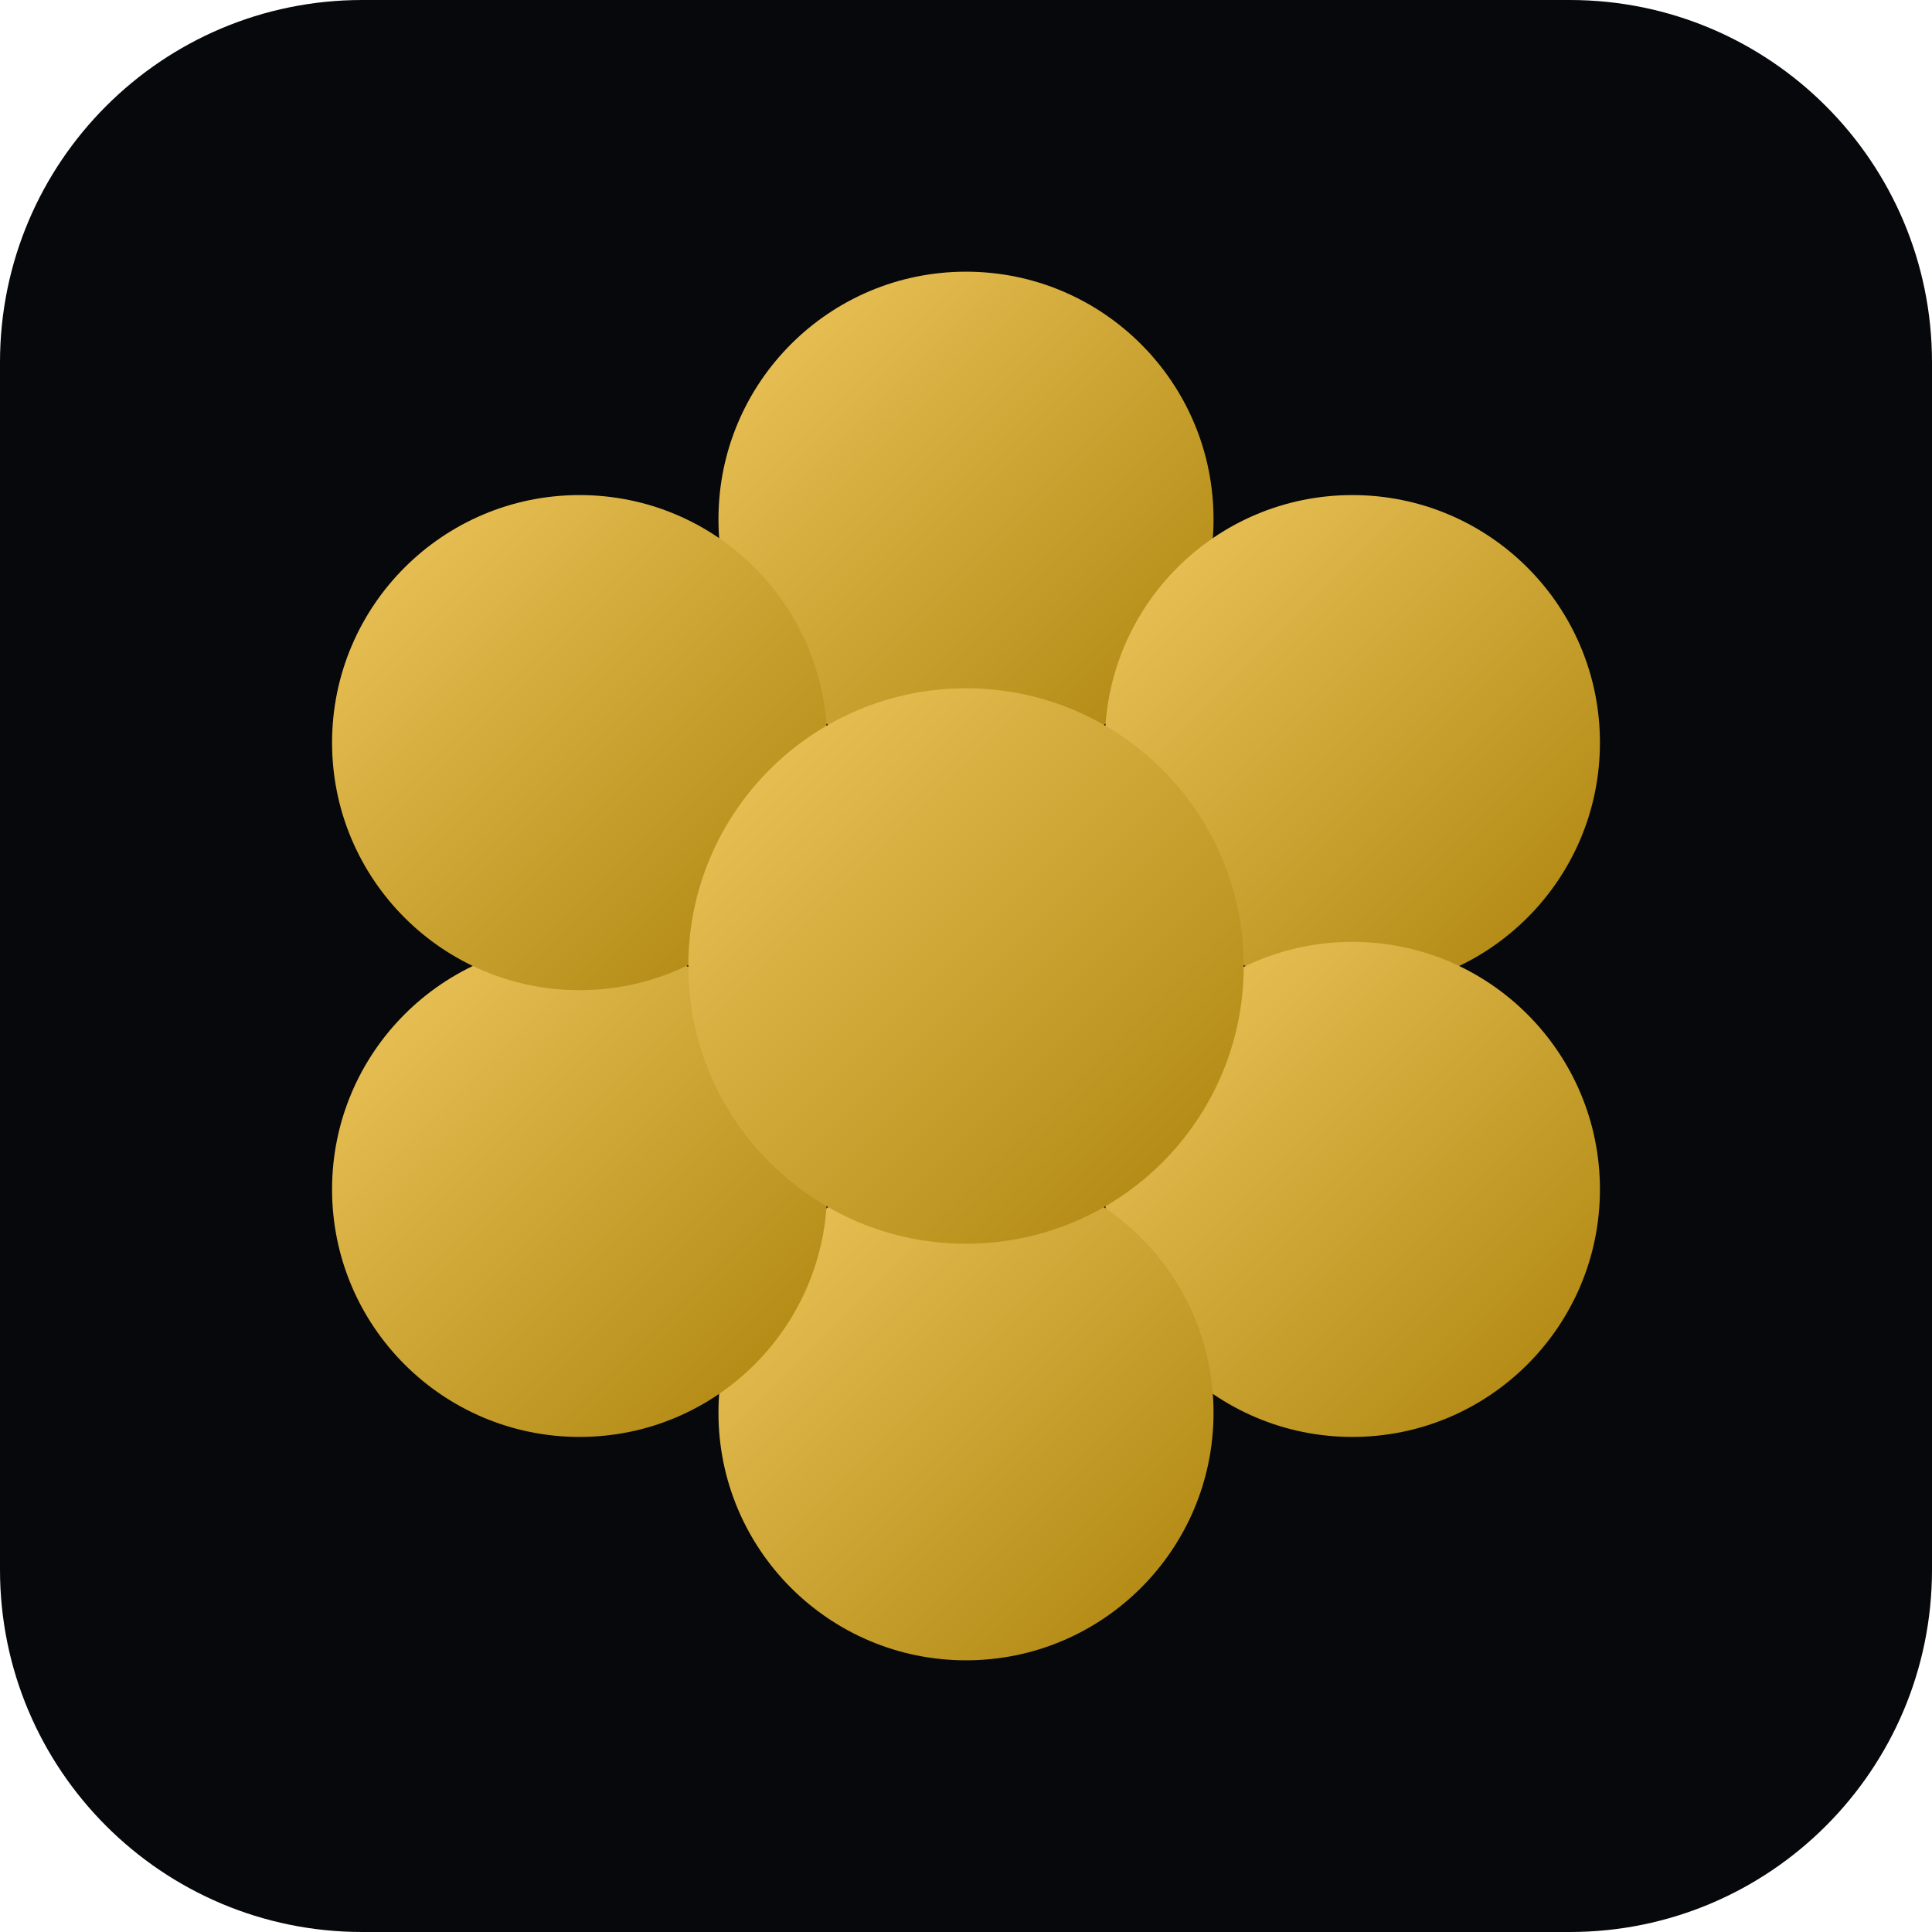
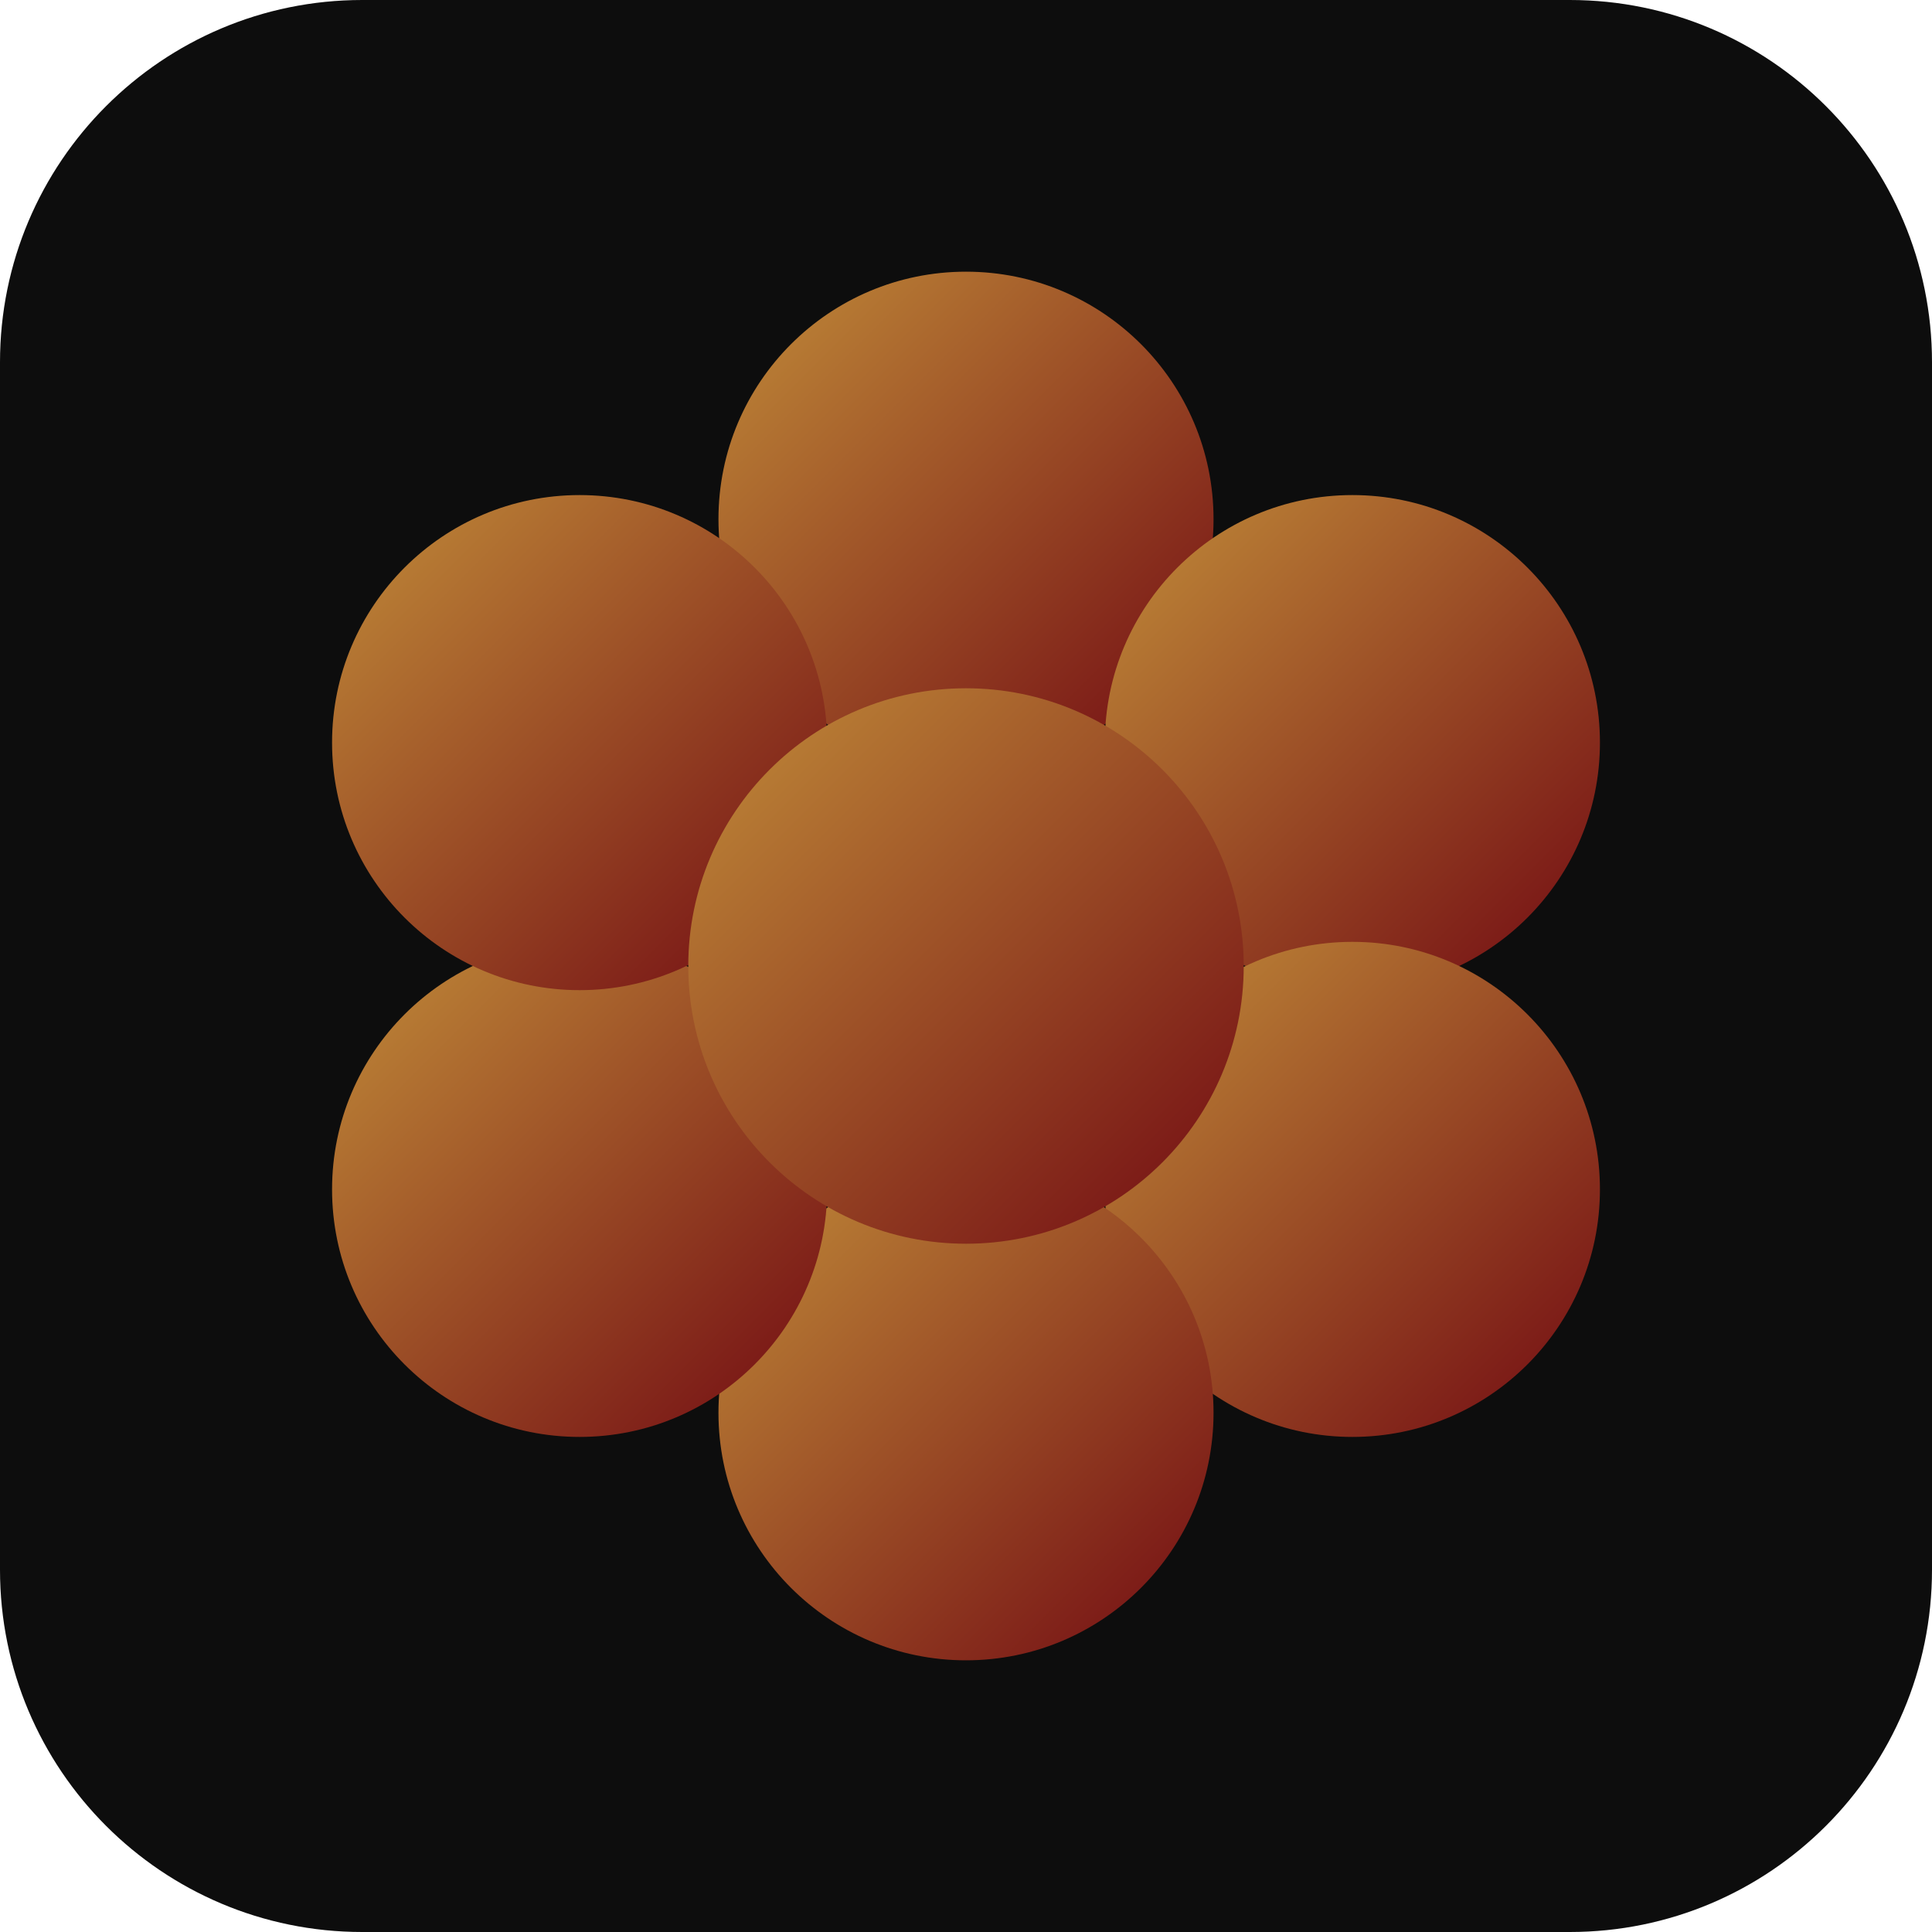
<svg xmlns="http://www.w3.org/2000/svg" viewBox="0 0 32 32" width="32" height="32" role="img" aria-label="Bharatiya Krishak Samaj Pujo">
  <defs>
    <linearGradient id="g" x1="0" y1="0" x2="1" y2="1">
-       <stop offset="0" stop-color="#EFC75E" />
-       <stop offset="1" stop-color="#AA820A" />
+       <stop offset="0" stop-color="#C28D39" />
+       <stop offset="1" stop-color="#710912" />
    </linearGradient>
  </defs>
-   <rect width="32" height="32" rx="6" fill="#07080B" />
+   <rect width="32" height="32" rx="6" fill="#0D0D0D" />
  <g fill="url(#g)">
    <circle cx="16" cy="8.6" r="4.1" />
    <circle cx="22.4" cy="12.3" r="4.1" />
    <circle cx="22.4" cy="19.7" r="4.1" />
    <circle cx="16" cy="23.4" r="4.1" />
    <circle cx="9.6" cy="19.7" r="4.1" />
    <circle cx="9.6" cy="12.3" r="4.1" />
    <circle cx="16" cy="16" r="4.6" />
  </g>
</svg>
